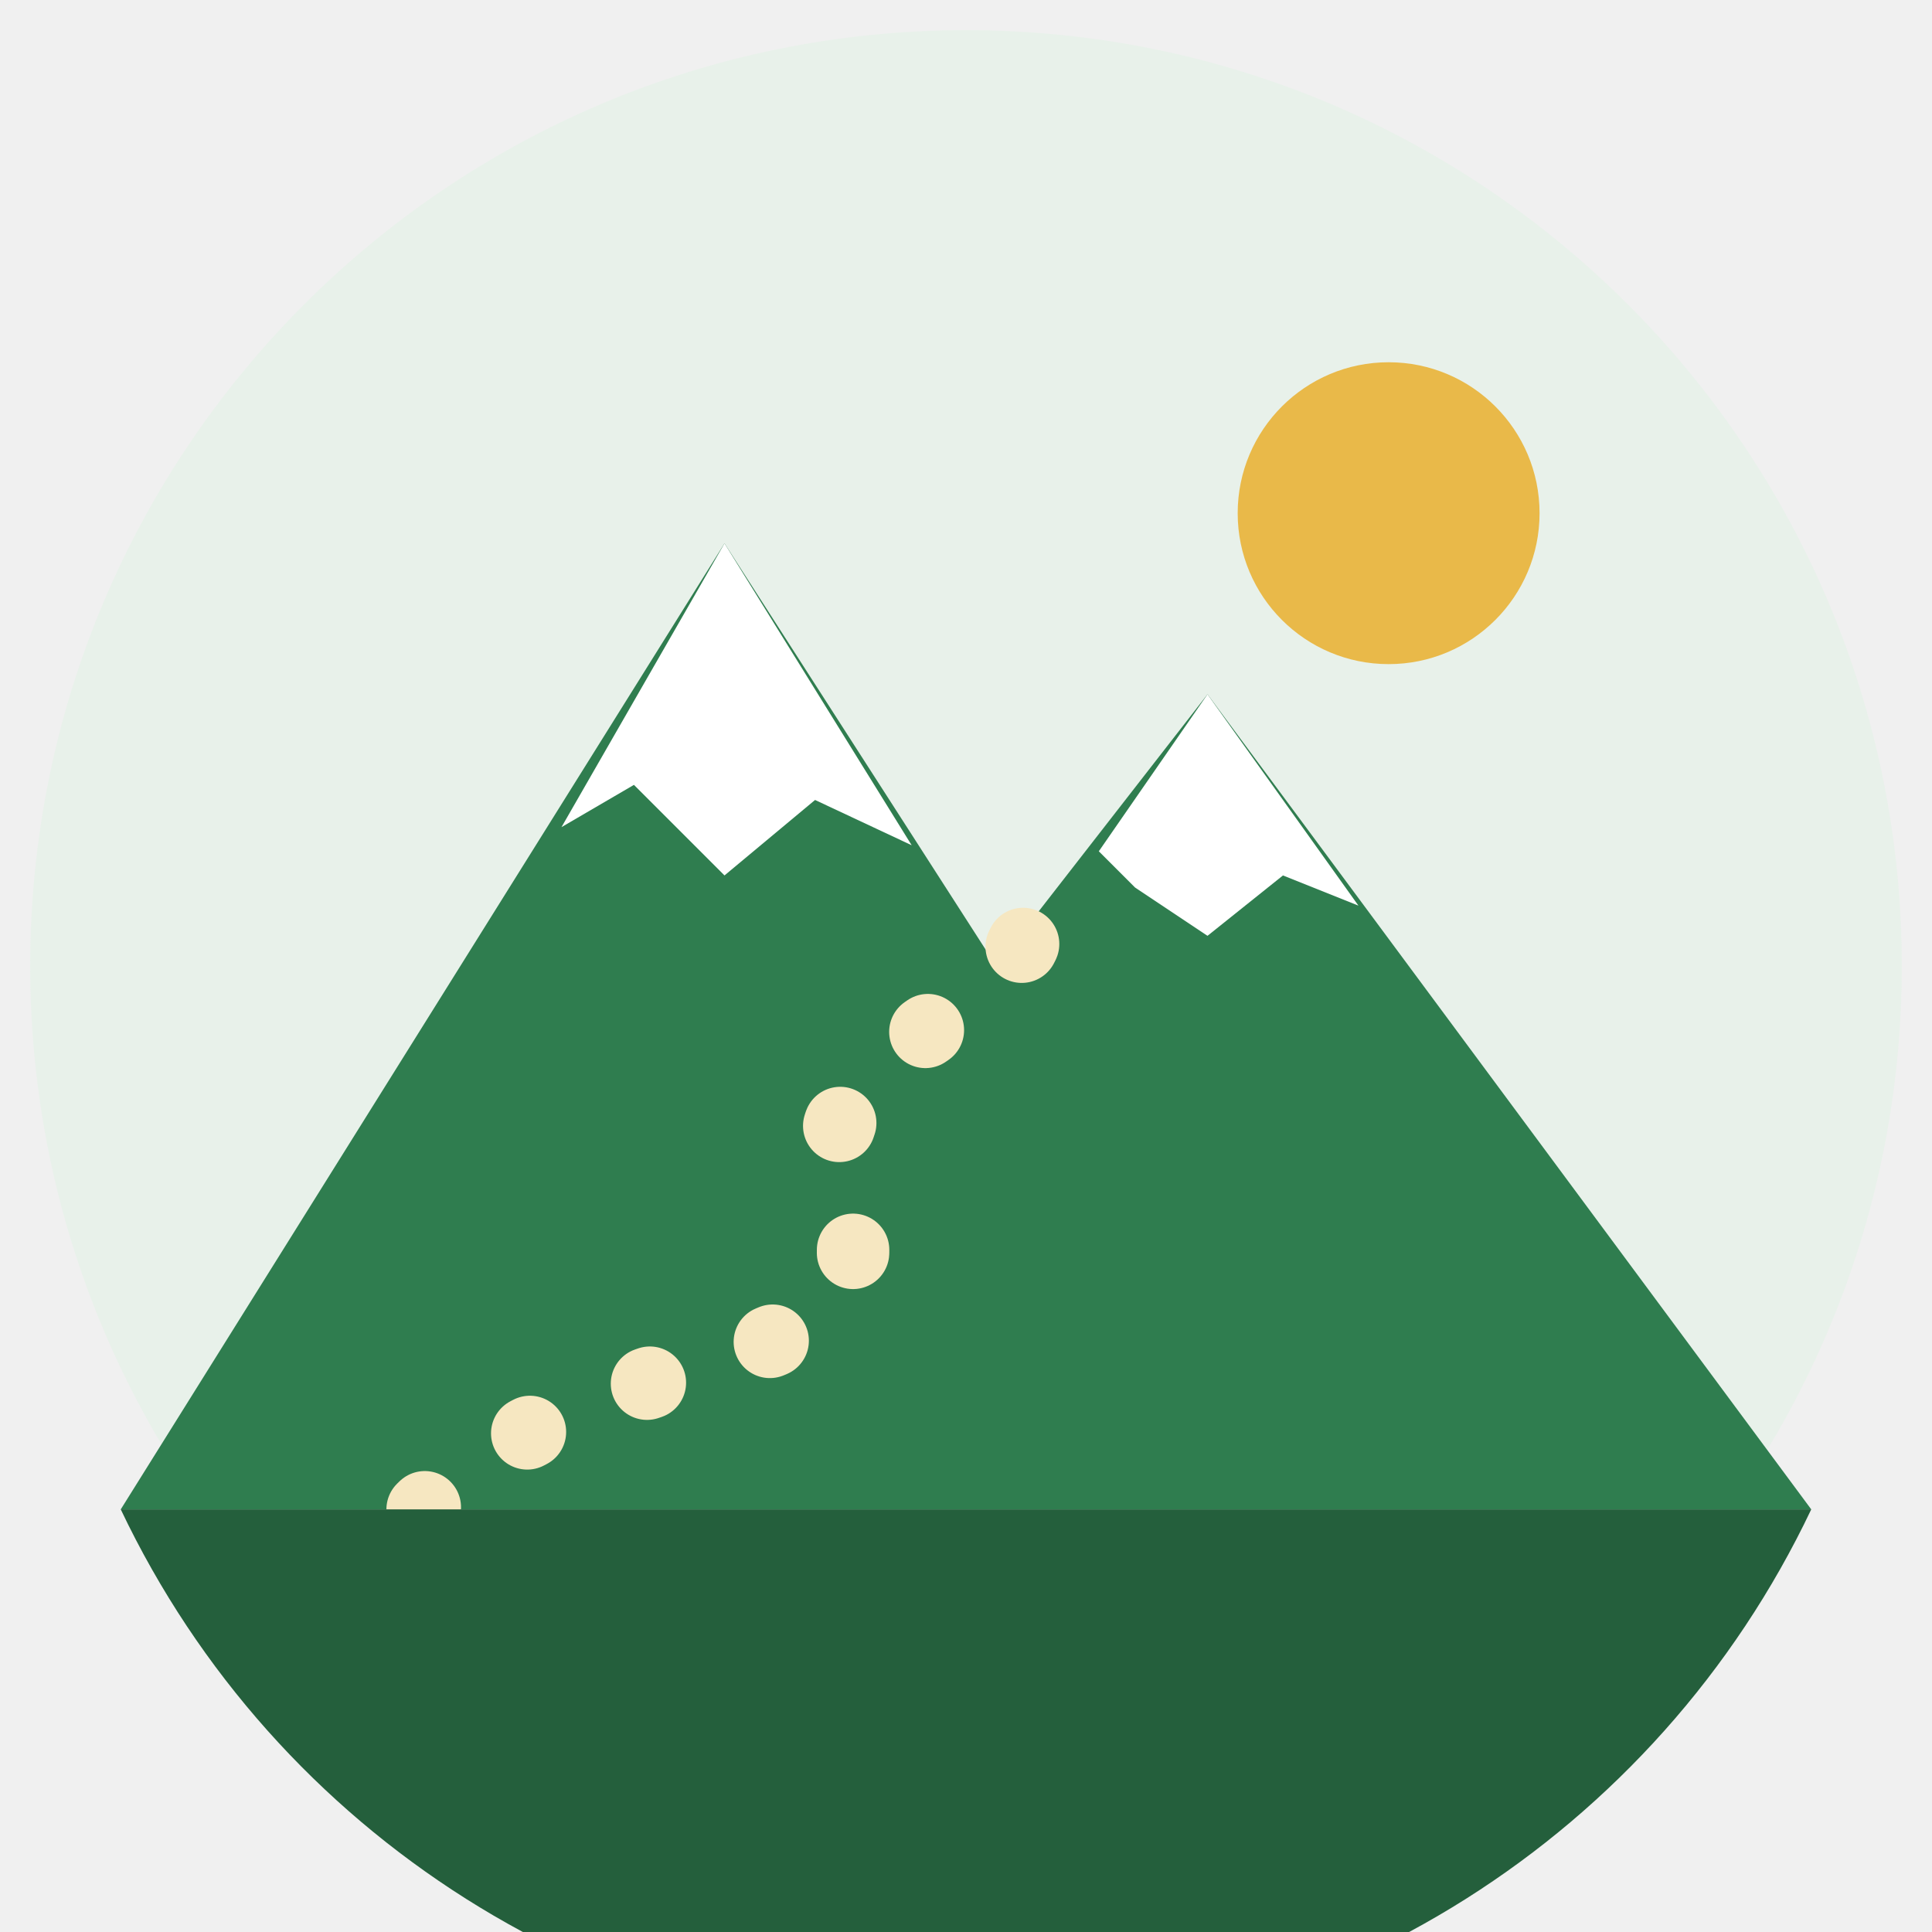
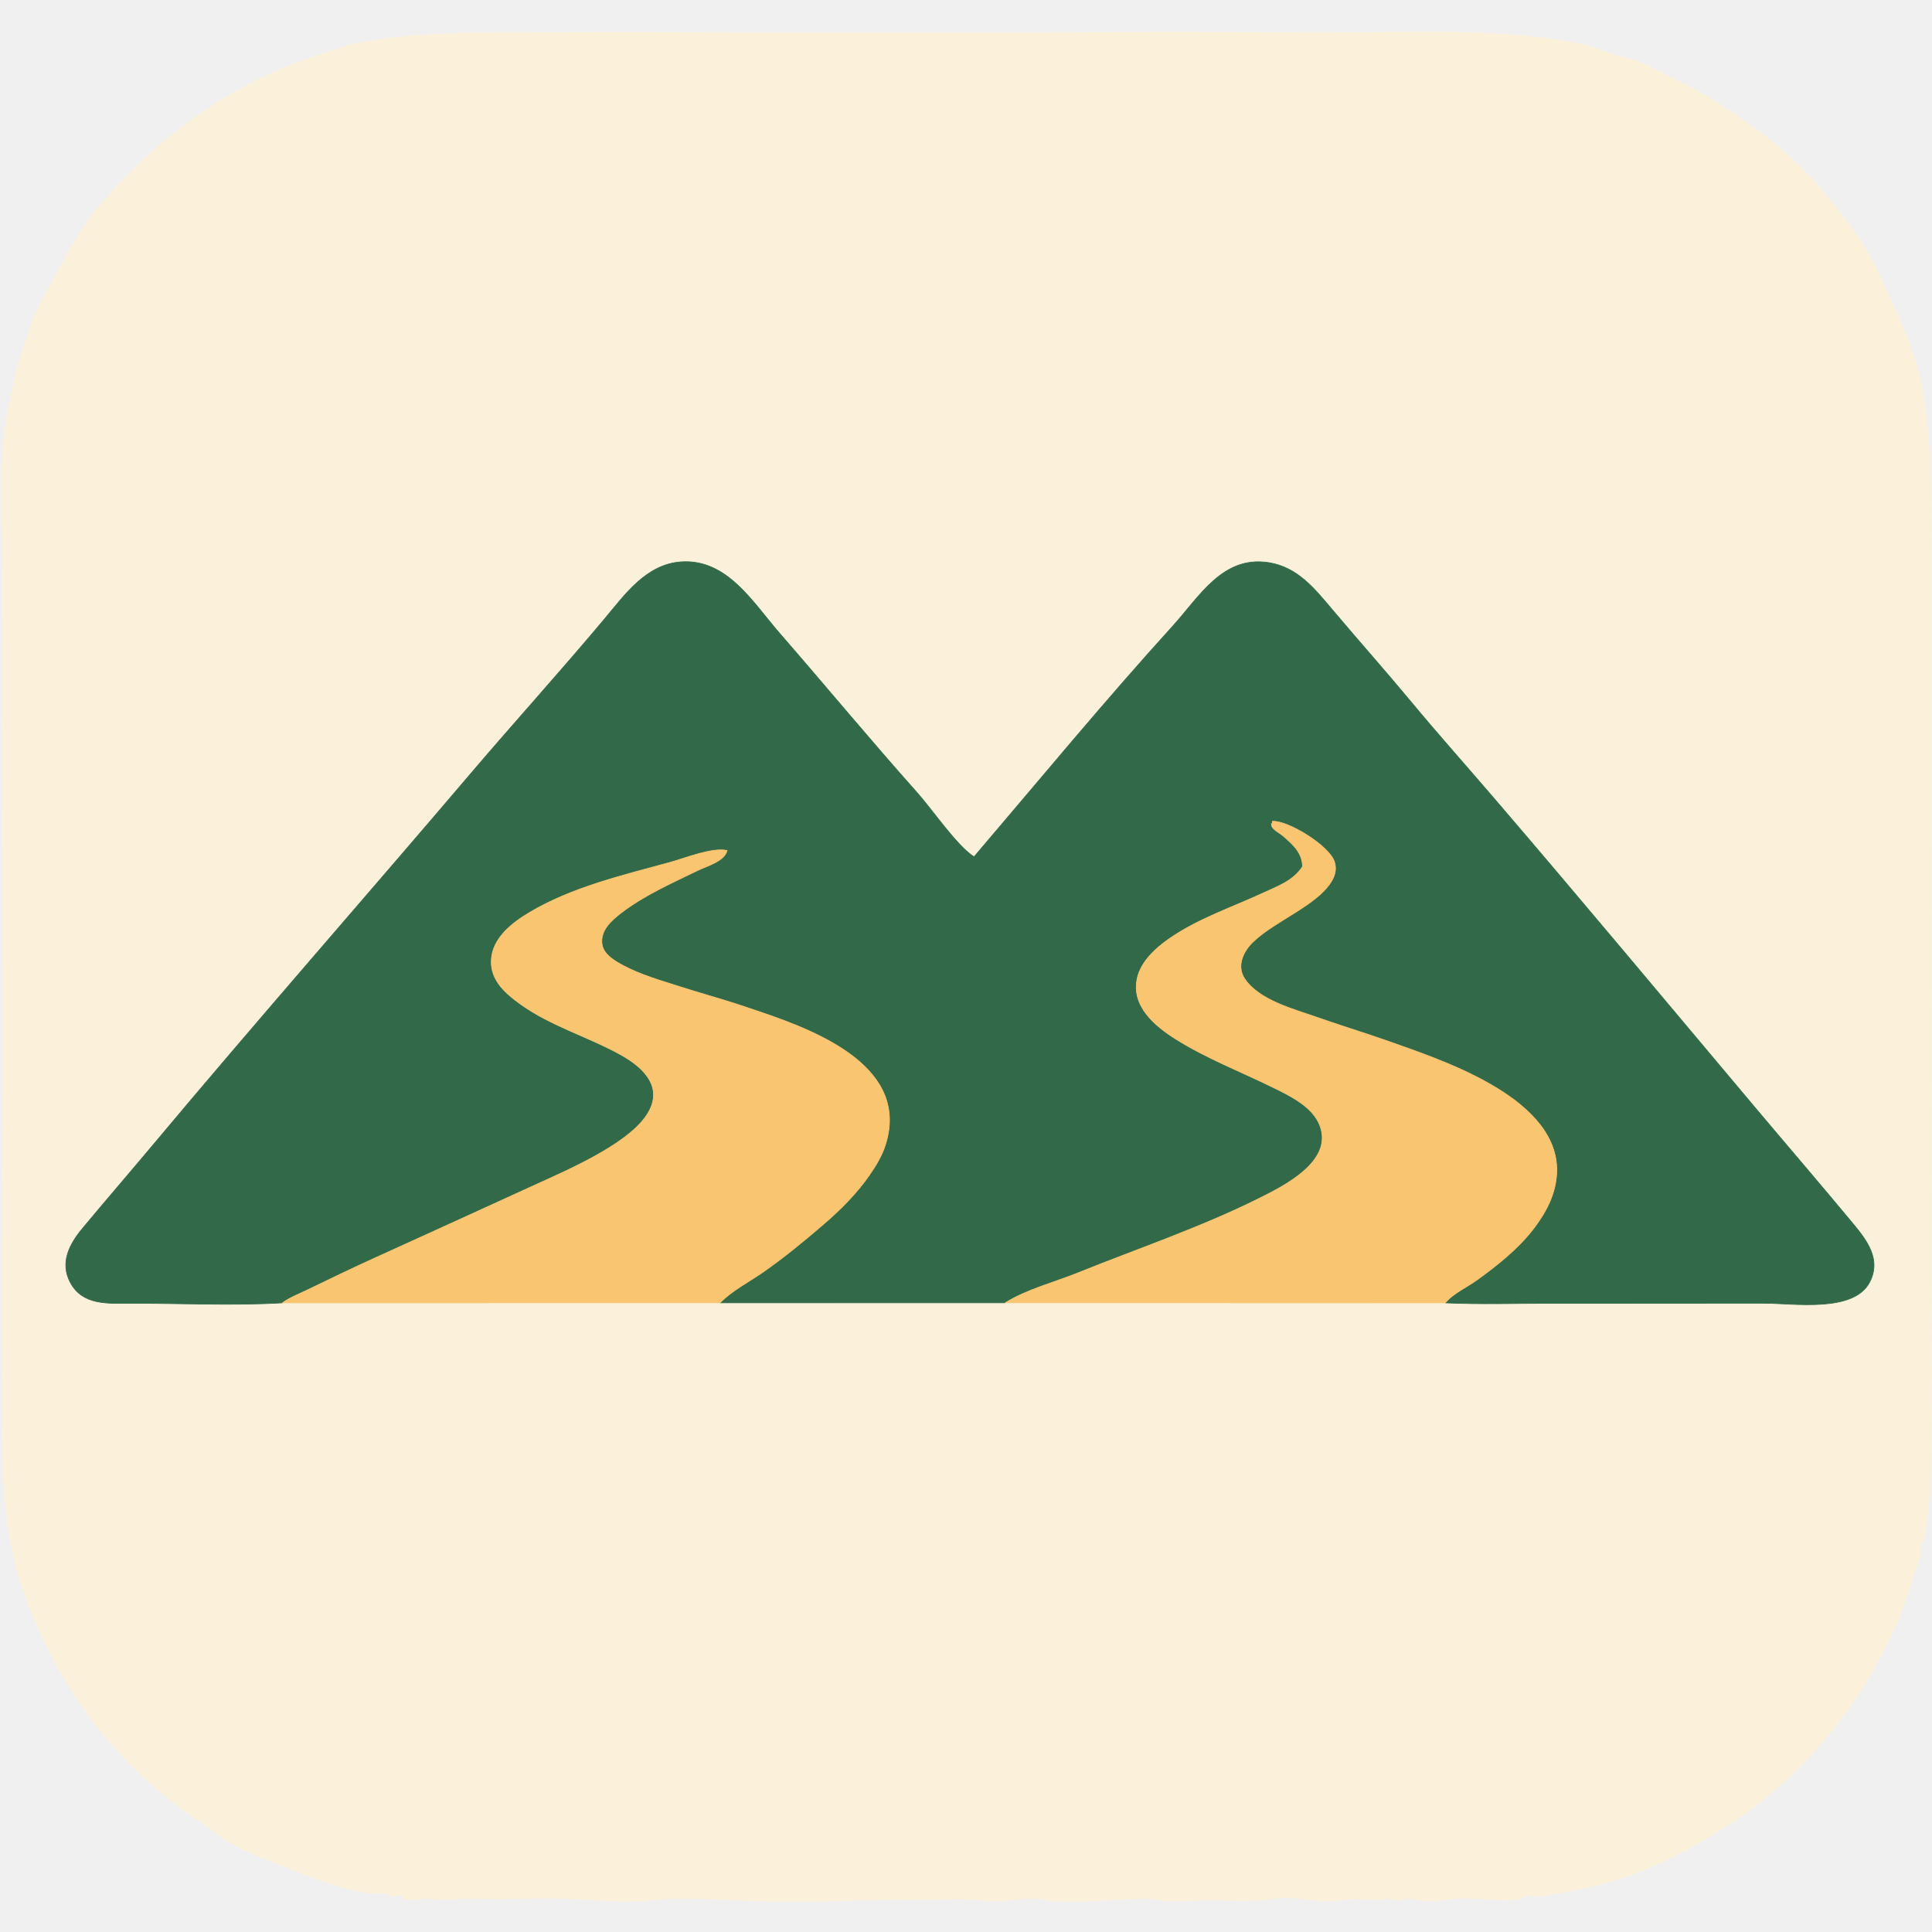
- <svg xmlns="http://www.w3.org/2000/svg" viewBox="0 0 64 64" role="img" aria-label="Two mountains with a trail">
-   <circle cx="32" cy="32" r="31" fill="#e8f1ea" />
-   <circle cx="46" cy="17" r="5" fill="#e9b949" />
-   <path d="M4 50 L24 18 L33 32 L40 23 L60 50 Z" fill="#2f7d4f" />
-   <path d="M24 18 L30.2 28 L27 26.5 L24 29 L21 26 L18.6 27.4 Z" fill="#ffffff" />
-   <path d="M40 23 L45 30 L42.5 29 L40 31 L37.6 29.4 L36.4 28.2 Z" fill="#ffffff" />
-   <path d="M14 50 C20 44 30 46 28 40 C26 35 33 34 34 31" fill="none" stroke="#f6e7c1" stroke-width="2.4" stroke-linecap="round" stroke-dasharray="0.1 4.2" />
-   <path d="M4 50 H60 A31 31 0 0 1 4 50 Z" fill="#245f3c" />
+ <svg xmlns="http://www.w3.org/2000/svg" viewBox="310 79 719 719" role="img" aria-label="HikesAlike mark">
+   <path d="M458.5 784.3C454.25 785.29 455.12 783.86 452.7 783.48C451.45 783.29 450 783.81 448.66 783.64C435.81 782.01 424.22 776.85 412.31 772.23C406.53 769.99 400.45 767.54 395.06 764.4C391.76 762.48 388.9 759.84 385.73 757.75C355.13 737.7 333.29 709.53 320.35 675.24C311.15 650.86 311.05 630.14 310.95 604.5C310.86 578.5 310.68 552.5 310.93 526.5C311.58 459.17 310.8 391.83 310.93 324.5C310.96 310.18 311.09 295.82 310.91 281.5C310.77 269.6 310.15 257.34 311.21 245.47C312.66 229.09 316.8 212.47 322.69 197.17C324.28 193.04 326.65 189.08 328.78 185.23C334.18 175.5 338.97 165.34 346.18 156.69C368.46 129.97 396.95 109.18 430.45 98.92C434.18 97.77 437.92 96.2 441.74 95.42C463.22 91.06 484.6 91.15 506.5 91.11C523.5 91.08 540.5 90.99 557.5 91.06C613.15 91.29 668.85 91.36 724.5 91.04C755.17 90.86 785.83 91.22 816.5 91.09C843.96 90.97 871.39 89.96 898.29 95.4C902.86 96.32 907.27 98.31 911.69 99.75C914.03 100.51 916.51 100.85 918.85 101.64C922.85 103 926.56 105.37 930.4 107.12C943.61 113.12 955.29 120.93 966.85 129.62C980.7 140.04 994.5 156.17 1003.73 170.77C1007.94 177.42 1011.08 185.07 1014.38 192.17C1019.2 202.53 1023.82 214.18 1025.66 225.53C1029.27 247.77 1028.59 269.97 1028.57 292.5C1028.51 378.17 1028.75 463.83 1028.62 549.5C1028.59 568.17 1028.88 586.83 1028.65 605.5C1028.51 617.09 1028.86 628.87 1027.57 640.39C1027.17 644.04 1026.83 648.93 1025.64 652.4C1025.47 652.9 1024.66 653.2 1024.57 653.56C1024.32 654.59 1024.86 656.17 1024.67 657.37C1024.27 659.88 1023 662.35 1022.26 664.77C1020.1 671.9 1017.86 678.56 1014.78 685.36C1001.9 713.76 981.97 738.72 955.88 756.33C940.75 766.53 922.12 776.46 904.25 780.56C897.66 782.07 890.96 783.46 884.29 784.56C882.22 784.91 879.53 784.05 877.68 784.54C877 784.72 876.55 785.52 875.54 785.74C871.25 786.68 859.84 785.35 854.5 785.38C851 785.39 847.87 786.05 844.5 786.39C840.73 786.77 837.58 785.72 834.28 785.52C833.27 785.46 832.5 786.18 831.49 786.23C830.02 786.3 828.65 785.61 827.21 785.55C825.65 785.48 824.08 786.07 822.5 786.05C819.83 786.02 817.19 785.57 814.5 785.66C811.13 785.77 807.9 786.5 804.5 786.51C797.91 786.54 790.94 784.45 784.36 785.49C777.27 786.61 770.75 786.34 763.5 786.12C757.5 785.95 751.49 786.6 745.5 786.46C741.52 786.36 737.49 785.32 733.5 785.53C723.25 786.06 712.84 786.99 702.5 786.51C699.82 786.39 697.24 785.56 694.59 785.46C690.1 785.28 685.87 786.46 681.5 786.5C675.85 786.54 670.24 785.46 664.5 785.74C653.85 786.27 643.16 785.76 632.5 786.1C622.18 786.42 611.85 786.75 601.5 786.65C587.86 786.51 574.13 785.37 560.51 785.52C556.51 785.56 552.48 786.2 548.5 786.44C539.44 786.97 528.67 785.81 519.45 785.47C508.79 785.07 498.12 786.05 487.5 785.51C483.13 785.29 478.82 785.89 474.5 785.9C472.49 785.9 470.57 785.4 468.53 785.45C466.11 785.51 462.75 786.5 460.44 785.6C459.18 785.1 460.86 784.78 460.62 784.62C459.97 784.19 459.24 784.41 458.5 784.3ZM415.1 563.86C469.4 563.86 523.69 563.86 577.99 563.85C613.36 563.85 648.72 563.85 684.09 563.84C738.68 563.85 793.27 563.86 847.87 563.87C861.03 564.47 874.32 564.03 887.5 564.03C913.83 564.04 940.17 563.99 966.5 564C977.62 564.01 999.74 567.58 1005.75 556.25C1010.31 547.65 1004.65 540.46 999.39 534.13C987.15 519.39 974.66 504.87 962.33 490.21C930.03 451.84 897.93 413.29 865.27 375.24C855.26 363.59 845.01 352.1 835.2 340.28C825.54 328.64 815.47 317.34 805.72 305.77C799.21 298.05 792.89 290.11 782.26 288.39C765.05 285.6 756.34 301.1 746.46 311.98C721.11 339.91 696.98 369.15 672.5 397.86C666.18 393.89 656.94 380.3 651.42 374.11C633.95 354.53 617.21 334.29 599.99 314.5C590.19 303.24 580.59 286.92 563.5 288.09C550.46 288.99 542.58 300.26 534.93 309.4C518.7 328.78 501.68 347.53 485.29 366.78C445.92 413.05 405.79 458.69 366.79 505.28C358.13 515.62 349.3 525.82 340.68 536.19C335.88 541.95 332.19 548.89 336.18 556.31C340.78 564.86 350.15 564.05 358.5 564.03C377.29 563.98 396.35 564.97 415.1 563.86Z" fill="#fbf1db" fill-rule="evenodd" stroke="#fbf1db" stroke-width="0.25" stroke-linejoin="round" />
+   <path d="M847.87 563.87C850.68 560.39 856.03 557.98 859.76 555.28C867.09 549.97 874.69 543.94 880.31 536.78C883.08 533.24 885.77 529.03 887.36 524.81C899.02 493.88 857 477.4 835.03 469.48C829.85 467.62 824.69 465.78 819.47 464.05C812.96 461.9 806.41 459.81 799.94 457.53C791.42 454.54 778.59 451.27 773.23 443.27C770.1 438.59 772.58 433.21 776.17 429.68C784.14 421.83 800.1 415.96 805.5 407.02C806.87 404.75 807.45 402.38 806.65 399.79C804.8 393.81 789.38 384.29 783.5 384.65C783.61 386.8 782.83 384.33 783.27 386.3C783.59 387.74 786.38 389.11 787.44 390.03C791.19 393.27 794.68 396.36 794.74 401.5C791.29 406.85 785.45 408.85 779.9 411.42C768.13 416.87 755.65 420.99 744.95 428.47C740.13 431.83 734.76 436.75 733.31 442.72C730.73 453.31 739.78 460.82 747.71 465.78C759.11 472.91 771.74 477.78 783.78 483.69C790.25 486.87 798.75 490.91 801.33 498.23C805.96 511.39 787.83 520.38 778.52 525.02C756.85 535.83 733.66 543.63 711.22 552.68C702.41 556.23 692.14 558.85 684.09 563.84C648.72 563.85 613.36 563.85 577.99 563.85C582.18 559.42 588.85 555.99 593.93 552.45C601.69 547.04 609.1 540.95 616.28 534.78C622.64 529.32 628.89 523.11 633.65 516.18C636.05 512.69 638.23 509.1 639.52 505.04C648.6 476.45 614.69 463.02 593.6 455.84C589.13 454.32 584.68 452.8 580.17 451.41C574.55 449.68 568.9 448.08 563.29 446.28C555.84 443.89 548.35 441.83 541.43 438.06C538.47 436.44 534.64 434.14 534.06 430.47C533.26 425.29 537.53 421.54 541.23 418.69C549.65 412.22 560 407.63 569.51 403.01C573.22 401.21 579.63 399.53 580.58 395.5C574.99 394.31 565.17 398.33 559.46 399.9C541.76 404.78 523.03 409.1 507.09 418.57C500.55 422.46 493.11 428.19 492.83 436.5C492.57 443.92 498.25 448.8 503.74 452.73C515.05 460.84 528.88 464.79 540.99 471.51C550.07 476.55 557.64 484.31 550.18 494.69C542.41 505.48 520.75 514.67 508.68 520.2C489 529.23 469.3 538.16 449.59 547.13C441.16 550.96 432.83 554.96 424.5 559.01C421.34 560.55 417.94 561.82 415.1 563.86C396.35 564.97 377.29 563.98 358.5 564.03C350.15 564.05 340.78 564.86 336.18 556.31C332.19 548.89 335.88 541.95 340.68 536.19C349.3 525.82 358.13 515.62 366.79 505.28C405.79 458.69 445.92 413.05 485.29 366.78C501.68 347.53 518.7 328.78 534.93 309.4C542.58 300.26 550.46 288.99 563.5 288.09C580.59 286.92 590.19 303.24 599.99 314.5C617.21 334.29 633.95 354.53 651.42 374.11C656.94 380.3 666.18 393.89 672.5 397.86C696.98 369.15 721.11 339.91 746.46 311.98C756.34 301.1 765.05 285.6 782.26 288.39C792.89 290.11 799.21 298.05 805.72 305.77C815.47 317.34 825.54 328.64 835.2 340.28C845.01 352.1 855.26 363.59 865.27 375.24C897.93 413.29 930.03 451.84 962.33 490.21C974.66 504.87 987.15 519.39 999.39 534.13C1004.65 540.46 1010.31 547.65 1005.75 556.25C999.74 567.58 977.62 564.01 966.5 564C940.17 563.99 913.83 564.04 887.5 564.03C874.32 564.03 861.03 564.47 847.87 563.87Z" fill="#326a49" fill-rule="evenodd" stroke="#326a49" stroke-width="0.25" stroke-linejoin="round" />
+   <path d="M847.87 563.87C793.27 563.86 738.68 563.85 684.09 563.84C692.14 558.85 702.41 556.23 711.22 552.68C733.66 543.63 756.85 535.83 778.52 525.02C787.83 520.38 805.96 511.39 801.33 498.23C798.75 490.91 790.25 486.87 783.78 483.69C771.74 477.78 759.11 472.91 747.71 465.78C739.78 460.82 730.73 453.31 733.31 442.72C734.76 436.75 740.13 431.83 744.95 428.47C755.65 420.99 768.13 416.87 779.9 411.42C785.45 408.85 791.29 406.85 794.74 401.5C794.68 396.36 791.19 393.27 787.44 390.03C786.38 389.11 783.59 387.74 783.27 386.3C782.83 384.33 783.61 386.8 783.5 384.65C789.38 384.29 804.8 393.81 806.65 399.79C807.45 402.38 806.87 404.75 805.5 407.02C800.1 415.96 784.14 421.83 776.17 429.68C772.58 433.21 770.1 438.59 773.23 443.27C778.59 451.27 791.42 454.54 799.94 457.53C806.41 459.81 812.96 461.9 819.47 464.05C824.69 465.78 829.85 467.62 835.03 469.48C857 477.4 899.02 493.88 887.36 524.81C885.77 529.03 883.08 533.24 880.31 536.78C874.69 543.94 867.09 549.97 859.76 555.28C856.03 557.98 850.68 560.39 847.87 563.87ZM577.99 563.85C523.69 563.86 469.4 563.86 415.1 563.86C417.94 561.82 421.34 560.55 424.5 559.01C432.83 554.96 441.16 550.96 449.59 547.13C469.3 538.16 489 529.23 508.68 520.2C520.75 514.67 542.41 505.48 550.18 494.69C557.64 484.31 550.07 476.55 540.99 471.51C528.88 464.79 515.05 460.84 503.74 452.73C498.25 448.8 492.57 443.92 492.83 436.5C493.11 428.19 500.55 422.46 507.09 418.57C523.03 409.1 541.76 404.78 559.46 399.9C565.17 398.33 574.99 394.31 580.58 395.5C579.63 399.53 573.22 401.21 569.51 403.01C560 407.63 549.65 412.22 541.23 418.69C537.53 421.54 533.26 425.29 534.06 430.47C534.64 434.14 538.47 436.44 541.43 438.06C548.35 441.83 555.84 443.89 563.29 446.28C568.9 448.08 574.55 449.68 580.17 451.41C584.68 452.8 589.13 454.32 593.6 455.84C614.69 463.02 648.6 476.45 639.52 505.04C638.23 509.1 636.05 512.69 633.65 516.18C628.89 523.11 622.64 529.32 616.28 534.78C609.1 540.95 601.69 547.04 593.93 552.45C588.85 555.99 582.18 559.42 577.99 563.85Z" fill="#f9c570" fill-rule="evenodd" stroke="#f9c570" stroke-width="0.25" stroke-linejoin="round" />
</svg>
